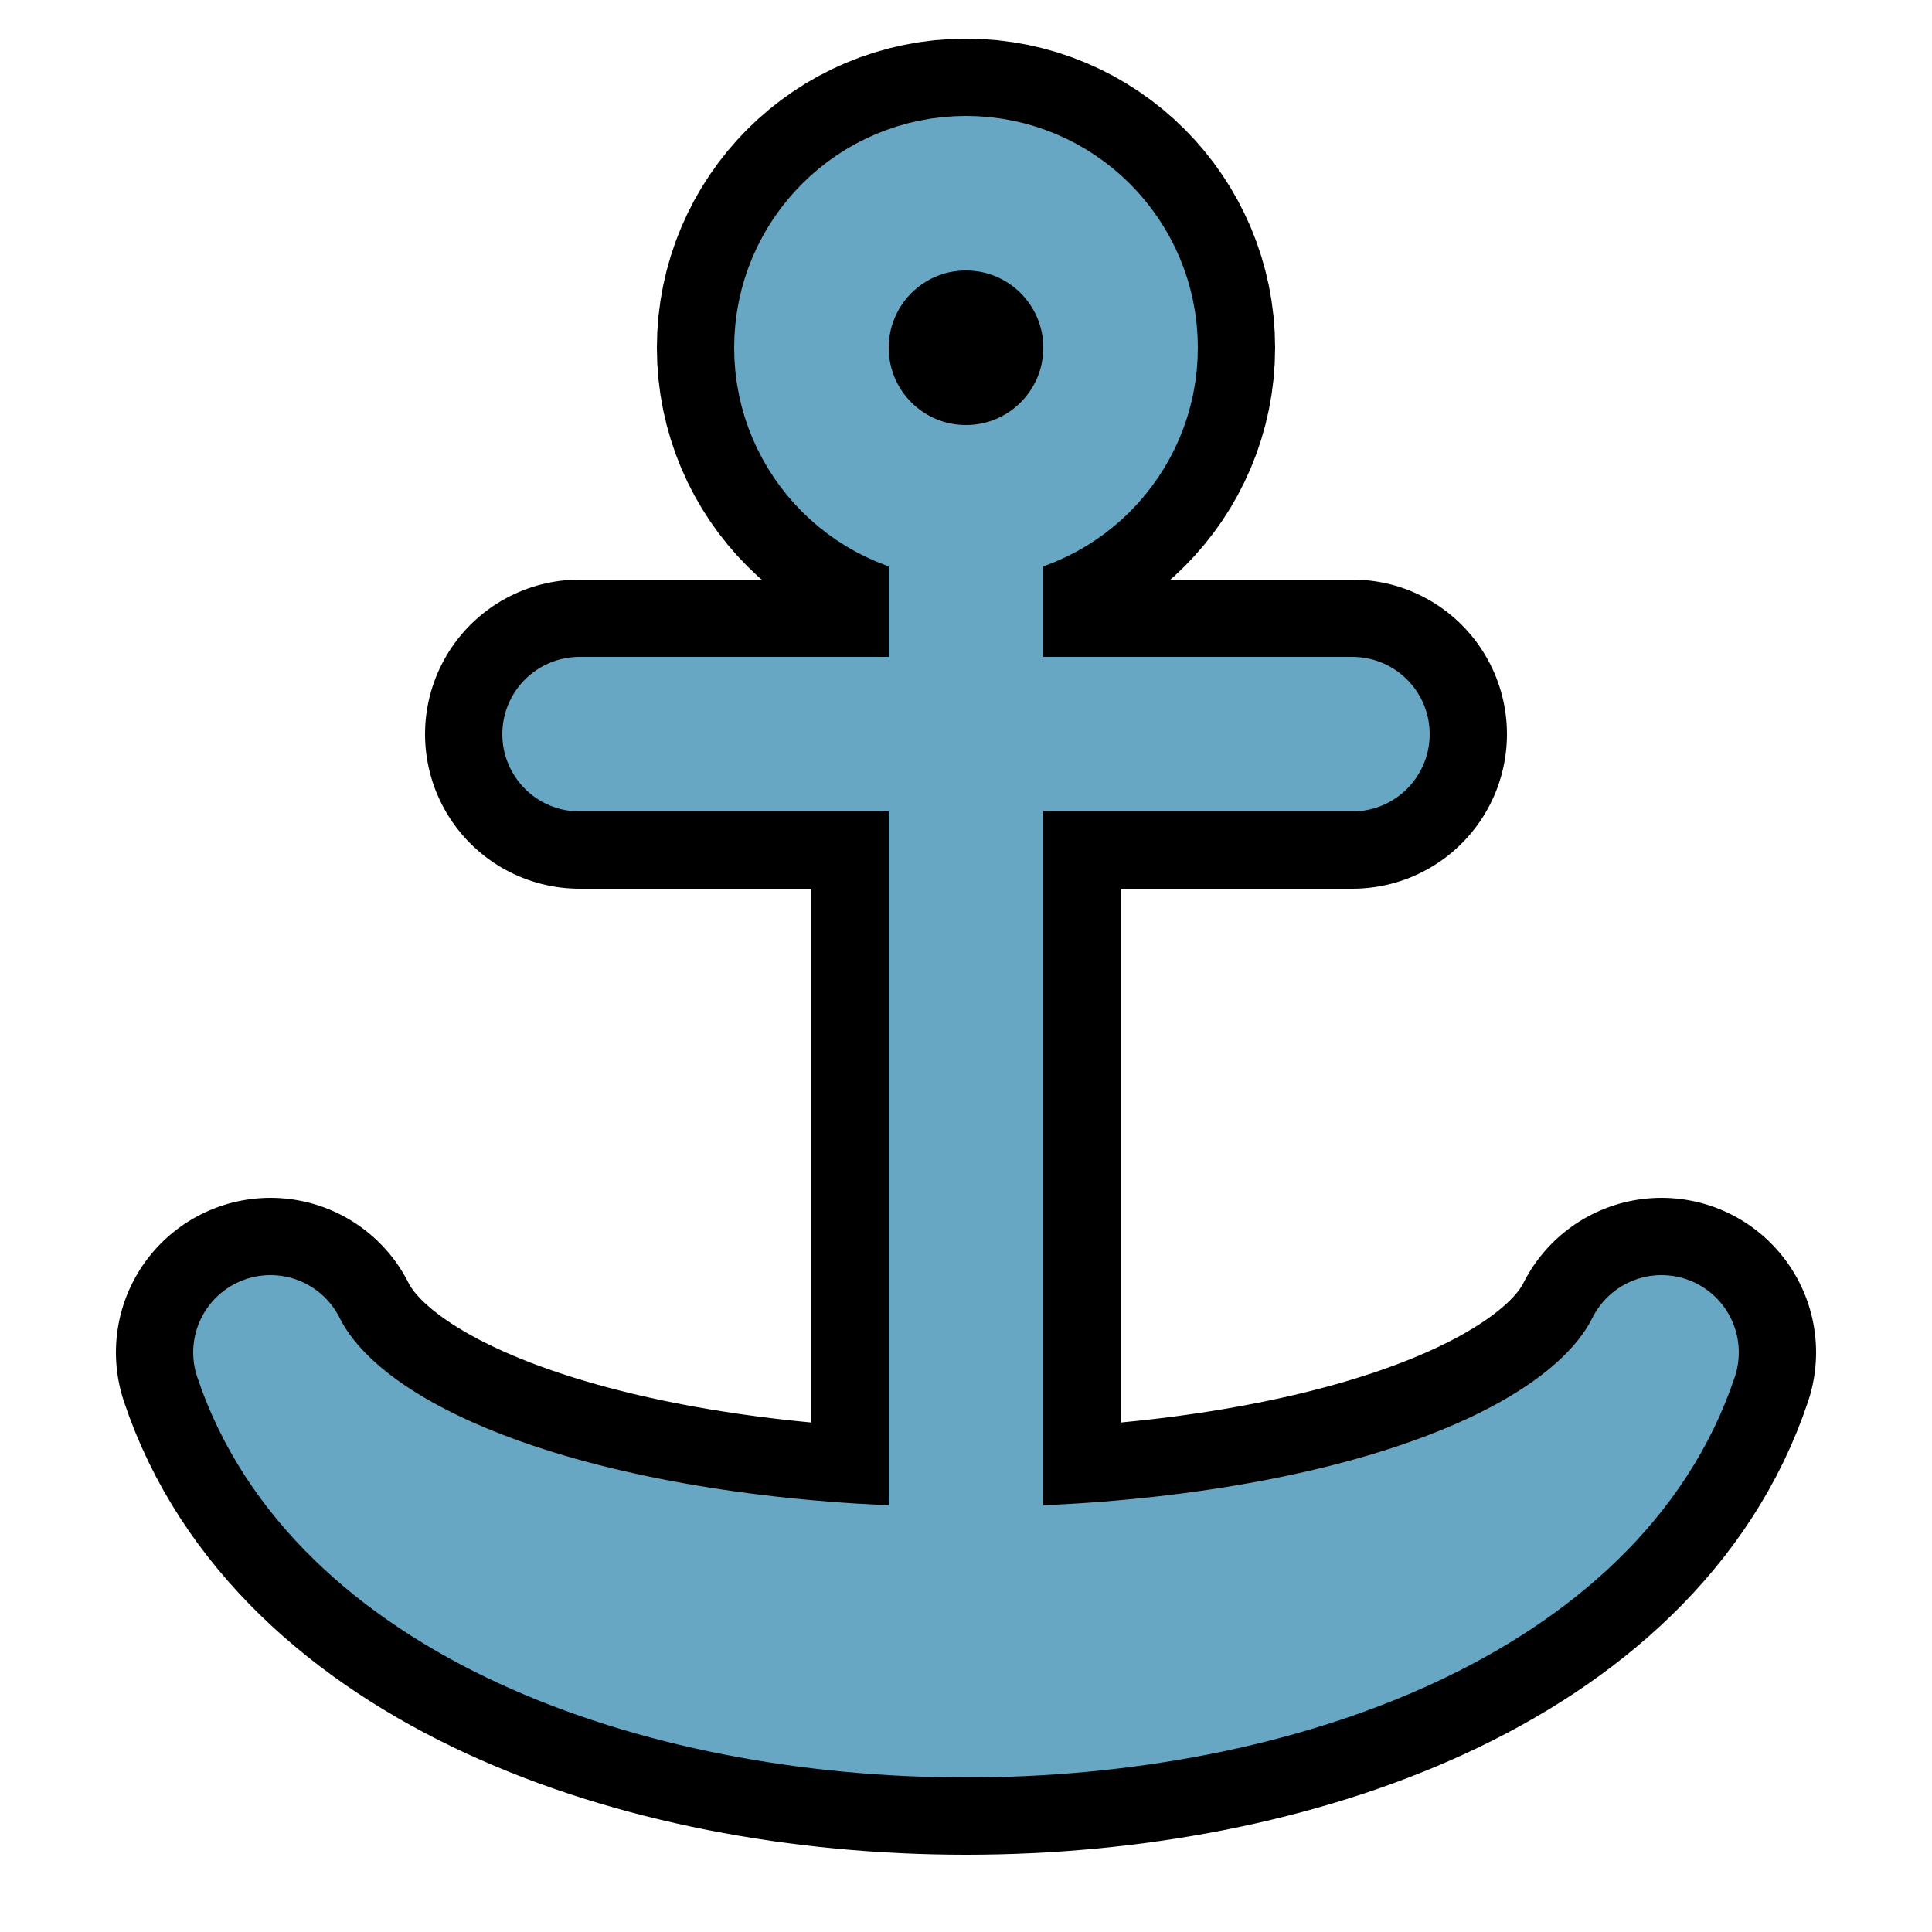
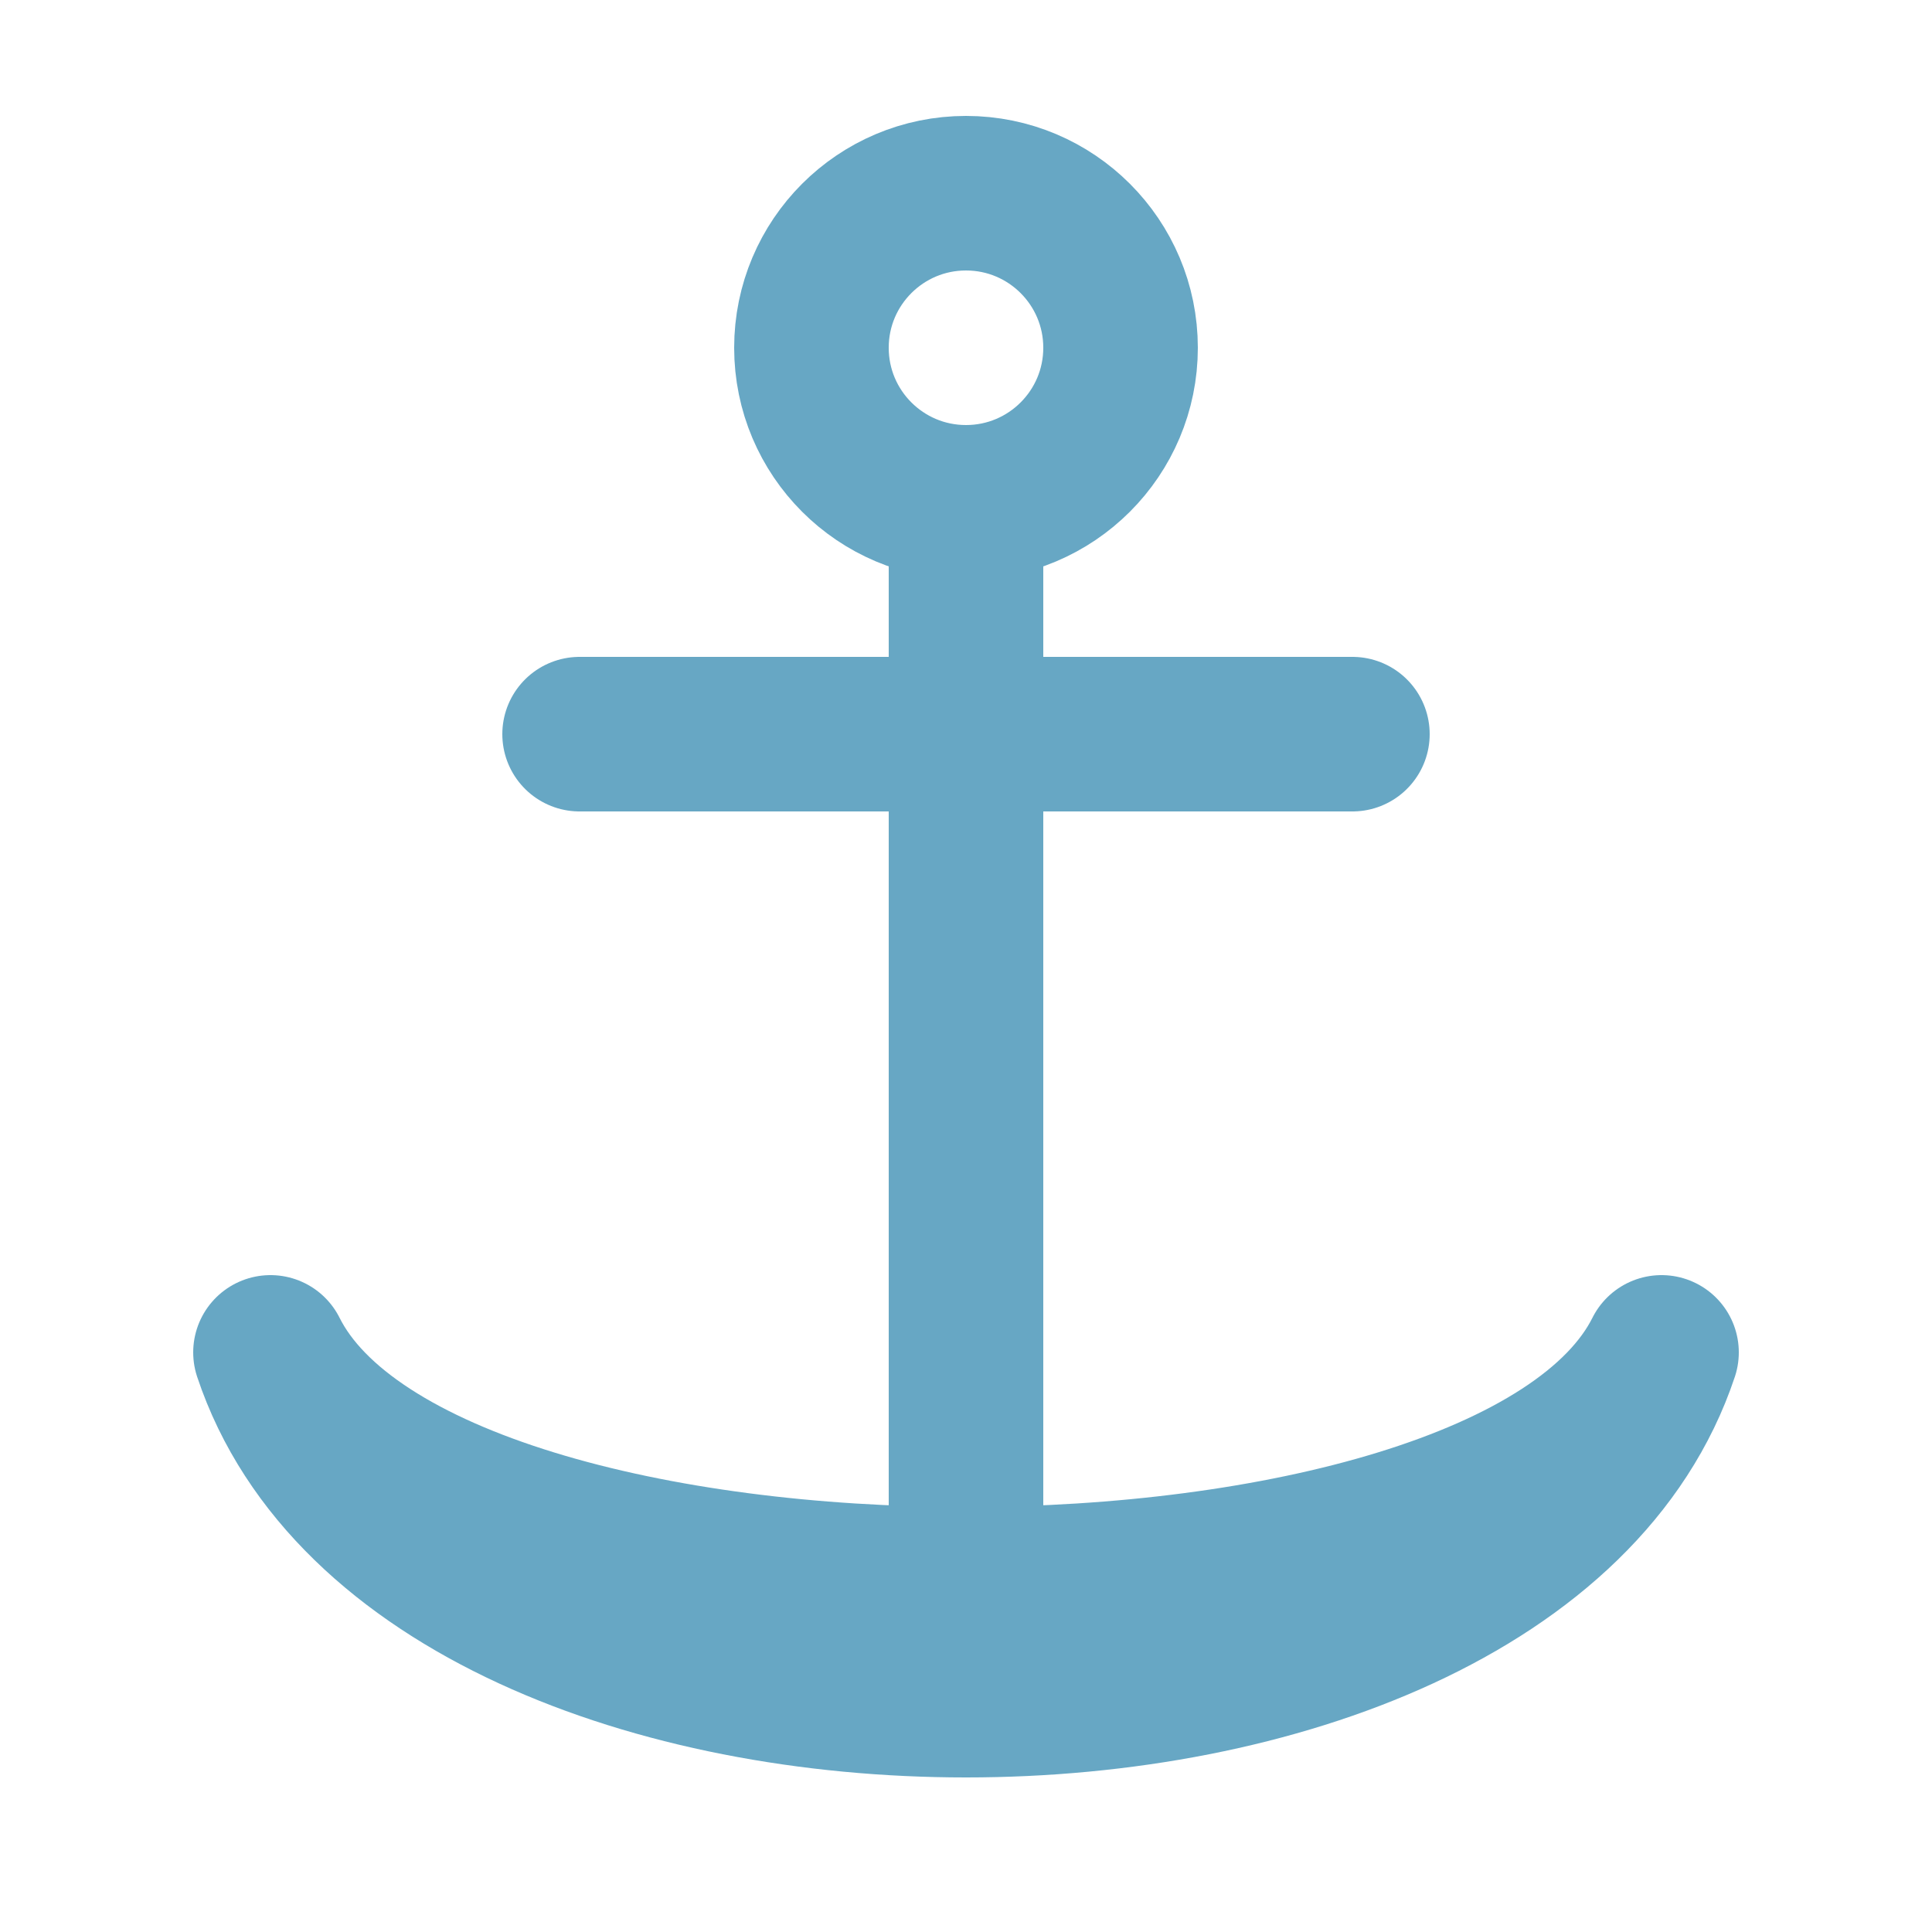
<svg xmlns="http://www.w3.org/2000/svg" width="48" height="48" viewBox="-12.5 -12.5 25 25">
-   <g class="color-stroke-black" stroke="#000" stroke-linecap="round" stroke-linejoin="round" stroke-width="4">
-     <path fill="#67a7c4" d="M0-6V8" />
-     <path fill="#67a7c47" d="M-5-3H5" />
-     <path d="M-9 5c2 6 16 6 18 0C7 9-7 9-9 5" />
-     <circle cy="-8" r="2" />
-   </g>
  <g class="color-main color-water color-stroke-main color-stroke-water" stroke="#67a7c4" stroke-linecap="round" stroke-linejoin="round" stroke-width="2">
    <path fill="#67a7c4" d="M0-6V8" />
    <path fill="#67a7c47" d="M-5-3H5" />
  </g>
  <g class="color-stroke-main color-stroke-water" fill="none" stroke="#67a7c4" stroke-linecap="round" stroke-linejoin="round" stroke-width="2">
    <path d="M-9 5c2 6 16 6 18 0C7 9-7 9-9 5" />
    <circle cy="-8" r="2" />
  </g>
</svg>
